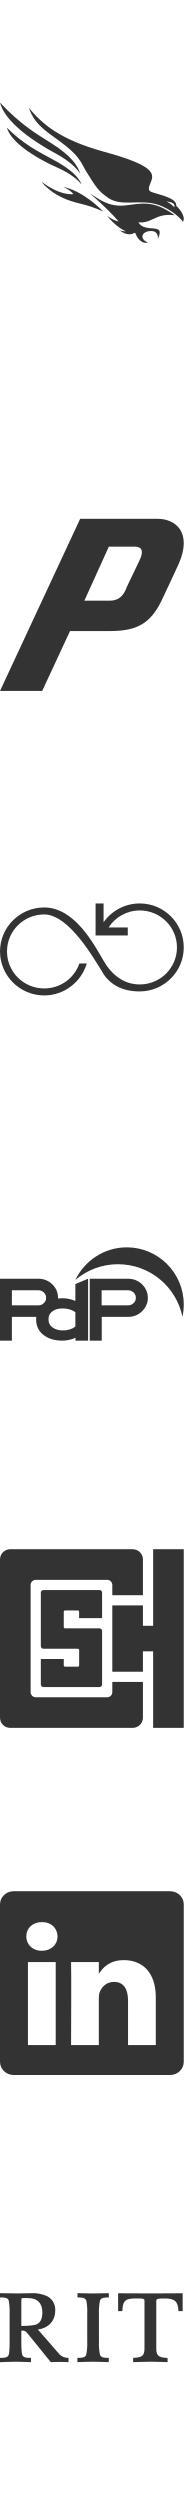
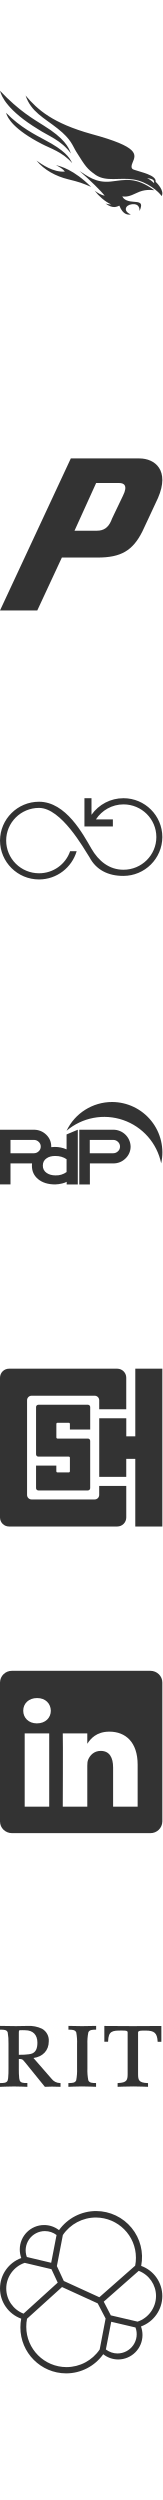
- <svg xmlns="http://www.w3.org/2000/svg" width="100" height="1360.45" fill="#333">
-   <path id="crowdstrike" stroke-width="1.46" d="M95.868 111.896c.625-4.13-9.411-5.945-13.211-7.357-.746-.277-2.594-.695-.993-4.399 2.16-5.116 4.412-9.565-25.364-17.644-23.77-6.615-33.223-14.969-40.537-23.711 3.34 10.062 11.303 13.665 19.811 20.419 8.508 6.757 8.992 10.388 11.498 14.38 5.584 8.892 6.474 10.36 12.014 14.243 6.529 4.218 14.428 1.363 23.091 2.684 8.663 1.322 15.825 7.746 17.383 10.22 1.818-3.153-2.522-7.698-3.693-8.835zm-5.26-2.268c4.508.662 4.28 1.593 4.329 3.195-1.919-2.037-4.329-3.195-4.329-3.195zm-46.135-9.167c-1.549-3.477-4.662-7.934-16.856-14.3-5.622-3.065-15.23-7.779-23.87-16.743.784 3.235 4.794 10.345 22.052 19.223 4.781 2.56 12.859 4.964 18.674 11.82m-.777-5.952c-1.472-4.107-4.126-9.365-16.714-17.175C20.851 73.397 11.849 68.453 0 55.848c.847 3.398 4.591 12.232 23.459 23.705 6.199 4.114 14.199 6.652 20.236 14.956M56.118 115.056c-5.707-2.405-6.929-2.89-14.266-4.704-7.335-1.814-14.553-5.587-19.376-11.477 3.401 2.424 10.348 7.302 17.481 6.775-1.085-1.544-3.084-2.748-5.473-3.962 2.703.629 10.862 2.661 21.635 13.368m38.948 2.085c-2.154-.206-5.976-.723-10.756 1.62-4.778 2.345-6.662 2.448-9.006 2.205.689 1.227 2.087 2.909 6.481 3.211 4.394.299 6.493.434 4.183 5.758.051-1.609-.333-4.717-4.695-4.172-4.361.545-5.38 4.364-.701 6.272-1.522.296-4.746.472-7.048-5.387-1.596.673-4.055 2.027-8.514-1.326 1.551.549 3.476.581 3.476.581-3.961-1.837-7.74-5.254-10.164-8.488 1.919 1.392 4.041 2.778 6.183 3.038-2.531-3.007-8.39-9.018-15.557-15.195 4.607 2.93 10.17 7.556 19.267 6.518 9.101-1.041 15.217-3.071 26.852 5.365" />
-   <path id="mindstream" d="M76.061 491.641c-8.161 0-15.343 4.026-19.695 10.229v-10.229h-4.353v17.41H69.532v-4.353H59.086c3.591-5.55 9.902-9.249 16.975-9.249 11.208 0 20.239 9.031 20.239 20.131 0 11.099-9.032 20.131-20.239 20.131-8.814 0-15.343-5.332-19.804-13.058-5.114-8.814-15.669-28.836-32.209-28.836C10.773 493.817 0 504.59 0 517.756s10.773 23.939 24.048 23.939c10.99 0 20.239-7.399 23.177-17.41h-4.026c-2.72 7.943-10.229 13.602-19.151 13.602-11.208 0-20.239-9.031-20.239-20.131 0-11.099 9.032-20.131 20.239-20.131 13.711 0 27.53 24.918 31.121 30.468 4.026 7.617 11.317 11.425 20.783 11.425 13.275 0 24.048-10.773 24.048-23.939 0-13.166-10.664-23.939-23.939-23.939z" />
-   <path id="pdp" d="M99.288 716.555c.453-2.135.712-4.398.712-6.662 0-17.206-13.907-31.113-30.983-31.113-12.354 0-22.962 7.245-28.008 17.723 6.274-5.304 14.36-8.538 23.157-8.538 17.335 0 31.759 12.225 35.123 28.59zM0 695.856v33.701h6.469v-12.938h13.26c-.065.453-.064.906-.064 1.424 0 3.364 1.229 6.08 3.752 8.215 2.652 2.199 6.144 3.299 10.607 3.299 1.358 0 2.782-.259 4.27-.582 1.294-.323 2.199-.647 2.781-1.035v1.617h6.855v-33.701l-6.92 2.912v9.184c-2.199-.97-4.594-1.486-7.246-1.486-.776 0-1.488.064-2.199.129v-.389c0-2.846-1.034-5.303-3.104-7.309-2.07-2.005-4.657-3.041-7.633-3.041zm6.469 6.275h14.359c1.164 0 2.198.388 3.039 1.229.841.841 1.23 1.746 1.23 2.846 0 1.164-.39 2.134-1.23 2.91-.841.841-1.875 1.23-3.039 1.23H6.469zm27.555 9.896c2.717 0 5.046.646 6.986 2.004v7.893c-1.876 1.423-4.141 2.068-6.793 2.068-2.199 0-4.011-.516-5.434-1.486-1.617-1.1-2.393-2.589-2.393-4.594 0-1.94.776-3.428 2.328-4.463 1.358-.97 3.17-1.422 5.305-1.422zm14.812-16.172v33.701h6.533v-12.938h14.359c2.975 0 5.563-1.036 7.633-3.105 2.07-2.07 3.104-4.527 3.104-7.309-.065-2.846-1.098-5.239-3.168-7.309-2.07-2.005-4.657-3.041-7.633-3.041zm6.469 6.275h14.359c1.164 0 2.198.388 3.039 1.229.841.841 1.23 1.746 1.23 2.846 0 1.164-.39 2.134-1.23 2.91-.841.841-1.875 1.23-3.039 1.23H55.305z" />
-   <path id="csh" d="M54.167 865.279H23.611c-.759 0-1.389.63-1.389 1.389v29.167c0 .759.63 1.389 1.389 1.389h18.759c.389 0 .704.315.704.704v8.333c0 .389-.315.704-.704.704h-6.963c-.389 0-.704-.315-.704-.704v-3.481H22.222v13.889c0 .759.63 1.389 1.389 1.389h30.556c.759 0 1.389-.63 1.389-1.389v-29.167c0-.759-.63-1.389-1.389-1.389H35.407c-.389 0-.704-.315-.704-.704v-8.333c0-.389.315-.704.704-.704h6.944c.389 0 .704.315.704.704v3.481h12.5v-13.889c0-.759-.63-1.389-1.389-1.389zm23.611 33.333v11.111H61.111v-36.111h16.667v11.111h5.556v-41.667H100v97.222H83.333V898.613h-5.556zm-0-30.556v-19.444c0-3.074-2.481-5.556-5.556-5.556H5.556C2.481 843.057 0 845.539 0 848.613v86.111c0 3.074 2.481 5.556 5.556 5.556h66.667c3.074 0 5.556-2.481 5.556-5.556v-19.444H61.111v5.556c0 1.537-1.241 2.778-2.778 2.778H19.444c-1.537 0-2.778-1.241-2.778-2.778v-58.333c0-1.537 1.241-2.778 2.778-2.778h38.889c1.537 0 2.778 1.241 2.778 2.778v5.556h16.667v-0z" />
-   <path id="progressive" d="M43.619 282.336L0 376h22.957l15.152-32.598h22.039c14.233 0 21.578-4.133 27.547-16.07 1.837-3.673 5.51-11.938 9.643-20.662 7.346-16.988-1.837-24.334-11.479-24.334zm15.609 15.152h14.234c2.755 0 5.509 1.377 2.295 7.805-4.132 8.724-7.346 15.152-7.346 15.611-1.837 4.132-4.592 5.969-8.725 5.969H45.914z" />
-   <path id="linkedin" d="M7.389 1029.167C3.308 1029.167 0 1032.375 0 1036.333v85.668c0 3.958 3.309 7.168 7.389 7.168h85.227c4.08 0 7.385-3.212 7.385-7.168v-85.668c0-3.957-3.305-7.166-7.385-7.166zm15.471 16.791c5.168 0 8.347 3.37 8.447 7.797 0 4.339-3.279 7.803-8.543 7.803h-.102c-5.067 0-8.352-3.465-8.352-7.803 0-4.426 3.382-7.797 8.549-7.797zm44.527 20.705c9.942 0 17.395 6.45 17.395 20.324v25.889h-15.104v-24.156c0-6.07-2.188-10.213-7.65-10.213-4.179 0-6.661 2.795-7.75 5.492-.404.964-.502 2.311-.502 3.656v25.219h-15.102s.198-40.914 0-45.148h15.104v6.4c2.005-3.076 5.588-7.463 13.609-7.463zm-52.18 1.062h15.109v45.15h-15.109z" />
-   <path id="rit" d="M54.397 1251.931c.646-1.698 2.781-1.698 4.509-1.698h.316v-2.33s-6.674.15-8.718.15c-2.044 0-8.342-.15-8.342-.15v2.33h.316c1.714 0 3.848 0 4.509 1.698a32.677 32.677 0 0 1 .481 7.29v14.896a32.677 32.677 0 0 1-.526 7.29c-.646 1.698-2.781 1.698-4.509 1.698h-.316v2.33s5.396-.24 8.357-.24c3.397 0 8.703.24 8.703.24v-2.33h-.286c-1.714 0-3.848 0-4.509-1.698a31.791 31.791 0 0 1-.541-7.29v-14.896a31.791 31.791 0 0 1 .556-7.29zm9.875-3.983v9.725h2.315v-.301c.21-6.328 2.63-6.599 8.087-6.599h.571c1.353 0 2.63 0 3.141.481a.932.932 0 0 1 .24.706v25.553c0 3.803-.526 5.366-5.877 5.592h-.301v2.33s6.238-.24 9.845-.24c2.751 0 8.898.24 8.898.24v-2.3h-.316c-5.321-.226-5.832-1.789-5.832-5.591v-25.553a.812.812 0 0 1 .256-.631c.616-.616 2.315-.586 3.668-.571h.752c5.351 0 7.065 1.503 7.38 6.614v.286h2.3v-9.74s-13.528.09-17.556.09c-4.028 0-17.571-.09-17.571-.09zm-27.326 35.157a6.659 6.659 0 0 1-5.246-2.706l-11.078-12.716c5.802-.812 9.424-4.69 9.424-10.266a8.192 8.192 0 0 0-4.164-7.771 18.383 18.383 0 0 0-8.913-1.729c-1.172.015-3.983.12-7.08.12-3.096 0-9.89-.135-9.89-.135v2.33h.466c1.759 0 3.758 0 4.284 1.683a33.82 33.82 0 0 1 .481 6.899v15.302a53.871 53.871 0 0 1-.225 6.012 7.185 7.185 0 0 1-.256 1.308c-.541 1.669-2.706 1.669-4.434 1.669H2.6e-7v2.345s5.201-.24 8.673-.24c3.006 0 8.177.226 8.177.24v-2.36h-.466c-1.744 0-3.713 0-4.284-1.668a7.035 7.035 0 0 1-.271-1.308 49.452 49.452 0 0 1-.225-5.591v-6.253c2.074 0 2.255.225 3.322 1.503.195.24.421.511.691.812l9.304 11.484 2.721 3.367s3.006-.135 4.419-.135c2.119 0 5.231.135 5.231.135v-2.3l-.346-.03zm-25.342-17.391v-13.633c0-.541 0-1.278.421-1.503a30.513 30.513 0 0 1 3.502 0c4.75 0 7.515 2.796 7.515 7.636 0 3.532-.932 5.561-3.006 6.584-2.074 1.022-8.432.917-8.432.917z" />
+ <svg xmlns="http://www.w3.org/2000/svg" width="100" height="1540" fill="#333">
+   <path d="M95.87 111.95c.62-4.13-9.41-5.95-13.21-7.36-.75-.28-2.6-.7-1-4.4 2.16-5.12 4.42-9.57-25.36-17.64-23.77-6.62-33.22-14.97-40.54-23.72C19.1 68.9 27.06 72.5 35.57 79.25c8.51 6.76 9 10.4 11.5 14.38 5.59 8.9 6.48 10.36 12.02 14.25 6.53 4.21 14.43 1.36 23.09 2.68s15.82 7.75 17.38 10.22c1.82-3.15-2.52-7.7-3.7-8.83zm-5.26-2.27c4.5.66 4.28 1.6 4.33 3.2a16.6 16.6 0 0 0-4.33-3.2zm-46.14-9.17c-1.55-3.48-4.66-7.93-16.85-14.3-5.63-3.06-15.23-7.78-23.87-16.74.78 3.23 4.8 10.34 22.05 19.22 4.78 2.56 12.86 4.96 18.67 11.82m-.77-5.95c-1.48-4.1-4.13-9.37-16.72-17.18C20.85 73.45 11.85 68.5 0 55.9c.85 3.4 4.6 12.23 23.46 23.7 6.2 4.12 14.2 6.65 20.24 14.96m12.42 20.55c-5.7-2.4-6.93-2.9-14.27-4.7-7.33-1.82-14.55-5.6-19.37-11.48 3.4 2.42 10.34 7.3 17.48 6.77-1.09-1.54-3.09-2.75-5.48-3.96 2.7.63 10.86 2.66 21.64 13.37m38.95 2.08c-2.16-.2-5.98-.72-10.76 1.62-4.78 2.35-6.66 2.45-9 2.2.68 1.23 2.08 2.92 6.48 3.22 4.39.3 6.49.43 4.18 5.76.05-1.61-.34-4.72-4.7-4.18-4.36.55-5.38 4.37-.7 6.28-1.52.3-4.74.47-7.05-5.4-1.6.68-4.05 2.04-8.51-1.32 1.55.55 3.48.58 3.48.58-3.96-1.83-7.74-5.25-10.17-8.48 1.92 1.39 4.04 2.77 6.18 3.03-2.53-3-8.39-9.01-15.55-15.2 4.6 2.94 10.17 7.56 19.26 6.53 9.1-1.05 15.22-3.08 26.86 5.36M76.06 491.7a23.97 23.97 0 0 0-19.7 10.22v-10.23h-4.35v17.41h17.52v-4.35H59.1c3.59-5.55 9.9-9.25 16.97-9.25 11.2 0 20.24 9.03 20.24 20.13s-9.03 20.13-20.24 20.13c-8.81 0-15.34-5.33-19.8-13.06-5.12-8.81-15.67-28.83-32.21-28.83A24.03 24.03 0 0 0 0 517.8a24.03 24.03 0 0 0 24.05 23.94c10.99 0 20.24-7.4 23.18-17.41H43.2a20.15 20.15 0 0 1-19.15 13.6A20.18 20.18 0 0 1 3.8 517.8c0-11.1 9.03-20.13 20.24-20.13 13.7 0 27.53 24.91 31.12 30.46 4.02 7.62 11.32 11.43 20.78 11.43A24.03 24.03 0 0 0 100 515.63a23.94 23.94 0 0 0-23.94-23.94zM99.29 716.6a31.06 31.06 0 0 0-30.27-37.77A31.08 31.08 0 0 0 41 696.55a35.8 35.8 0 0 1 58.28 20.05zM0 695.9v33.7h6.47v-12.93h13.26c-.07.45-.07.9-.07 1.42 0 3.37 1.23 6.08 3.76 8.22 2.65 2.2 6.14 3.3 10.6 3.3 1.36 0 2.79-.26 4.27-.59 1.3-.32 2.2-.64 2.78-1.03v1.62h6.86v-33.7l-6.92 2.9v9.2a17.7 17.7 0 0 0-7.25-1.5c-.77 0-1.48.07-2.2.13v-.38c0-2.85-1.03-5.3-3.1-7.31-2.07-2-4.66-3.04-7.63-3.04zm6.47 6.28h14.36c1.16 0 2.2.39 3.04 1.23a3.83 3.83 0 0 1 1.23 2.85c0 1.16-.4 2.13-1.23 2.9a4.15 4.15 0 0 1-3.04 1.24H6.47zm27.55 9.9c2.72 0 5.05.64 6.99 2v7.9a10.87 10.87 0 0 1-6.8 2.06c-2.2 0-4-.51-5.43-1.48a5.17 5.17 0 0 1-2.39-4.6c0-1.94.78-3.43 2.33-4.46 1.36-.97 3.17-1.42 5.3-1.42zm14.82-16.17v33.7h6.53v-12.94h14.36c2.97 0 5.56-1.04 7.63-3.1a10.03 10.03 0 0 0 3.1-7.31 10.65 10.65 0 0 0-10.8-10.35zm6.46 6.27h14.36c1.17 0 2.2.39 3.04 1.23a3.83 3.83 0 0 1 1.23 2.85c0 1.16-.39 2.13-1.23 2.9a4.15 4.15 0 0 1-3.04 1.24H55.3zM54.17 865.33H23.6a1.4 1.4 0 0 0-1.39 1.39v29.16c0 .76.63 1.4 1.4 1.4h18.75c.39 0 .7.3.7.7v8.33a.7.7 0 0 1-.7.7h-6.96a.7.7 0 0 1-.7-.7v-3.48H22.21v13.89c0 .76.63 1.39 1.4 1.39h30.55a1.4 1.4 0 0 0 1.39-1.4v-29.16a1.4 1.4 0 0 0-1.4-1.39H35.42a.7.7 0 0 1-.7-.7v-8.33c0-.4.3-.7.7-.7h6.94c.4 0 .7.3.7.7v3.48h12.5v-13.9a1.4 1.4 0 0 0-1.38-1.38zm23.6 33.33v11.11H61.12v-36.1h16.67v11.1h5.55v-41.66H100v97.22H83.33v-41.67h-5.55zm0-30.55v-19.45a5.55 5.55 0 0 0-5.55-5.55H5.56A5.55 5.55 0 0 0 0 848.66v86.11a5.55 5.55 0 0 0 5.56 5.56h66.66a5.55 5.55 0 0 0 5.56-5.56v-19.44H61.1v5.55a2.77 2.77 0 0 1-2.78 2.78H19.44a2.77 2.77 0 0 1-2.77-2.78v-58.33a2.77 2.77 0 0 1 2.77-2.78h38.9a2.77 2.77 0 0 1 2.77 2.78v5.56h16.67zM43.62 282.39L0 376.05h22.96l15.15-32.6h22.04c14.23 0 21.58-4.13 27.55-16.07 1.83-3.67 5.5-11.94 9.64-20.66 7.34-16.99-1.84-24.33-11.48-24.33zm15.6 15.15h14.24c2.76 0 5.51 1.38 2.3 7.8-4.13 8.73-7.35 15.16-7.35 15.61-1.83 4.14-4.59 5.97-8.72 5.97H45.9zM7.39 1029.22a7.28 7.28 0 0 0-7.39 7.16v85.67c0 3.96 3.3 7.17 7.39 7.17h85.23a7.28 7.28 0 0 0 7.38-7.17v-85.67c0-3.95-3.3-7.16-7.38-7.16zM22.86 1046c5.17 0 8.35 3.37 8.45 7.8 0 4.33-3.28 7.8-8.55 7.8h-.1c-5.06 0-8.35-3.47-8.35-7.8 0-4.43 3.38-7.8 8.55-7.8zm44.53 20.7c9.94 0 17.4 6.45 17.4 20.33v25.89H69.67v-24.16c0-6.07-2.19-10.21-7.65-10.21-4.18 0-6.66 2.8-7.75 5.49-.4.96-.5 2.31-.5 3.66v25.21h-15.1s.2-40.91 0-45.14h15.1v6.4c2-3.08 5.59-7.47 13.6-7.47zm-52.18 1.07h15.1v45.15h-15.1zM54.4 1251.98c.64-1.7 2.78-1.7 4.5-1.7h.32v-2.33s-6.67.15-8.72.15c-2.04 0-8.34-.15-8.34-.15v2.33h.32c1.71 0 3.85 0 4.5 1.7a32.68 32.68 0 0 1 .49 7.3v14.89a32.68 32.68 0 0 1-.53 7.29c-.64 1.7-2.78 1.7-4.5 1.7h-.32v2.32s5.4-.24 8.35-.24c3.4 0 8.7.24 8.7.24v-2.33h-.28c-1.71 0-3.85 0-4.5-1.7a31.8 31.8 0 0 1-.55-7.28v-14.9a31.8 31.8 0 0 1 .56-7.29zm9.87-3.98v9.72h2.32v-.3c.2-6.33 2.63-6.6 8.08-6.6h.58c1.35 0 2.63 0 3.14.48a.93.93 0 0 1 .24.71v25.55c0 3.8-.53 5.37-5.88 5.6h-.3v2.32s6.24-.24 9.84-.24c2.76 0 8.9.24 8.9.24v-2.3h-.31c-5.32-.22-5.83-1.78-5.83-5.59v-25.55a.81.81 0 0 1 .25-.63c.62-.62 2.32-.59 3.67-.57h.75c5.35 0 7.06 1.5 7.38 6.61v.29h2.3V1248s-13.53.09-17.56.09c-4.02 0-17.57-.1-17.57-.1zm-27.32 35.16a6.66 6.66 0 0 1-5.25-2.71l-11.08-12.72c5.8-.8 9.43-4.69 9.43-10.26a8.2 8.2 0 0 0-4.17-7.77 18.38 18.38 0 0 0-8.91-1.73c-1.17.01-3.98.12-7.08.12s-9.89-.14-9.89-.14v2.33h.47c1.75 0 3.75 0 4.28 1.69a33.82 33.82 0 0 1 .48 6.9v15.3a53.87 53.87 0 0 1-.22 6 7.18 7.18 0 0 1-.26 1.32c-.54 1.67-2.7 1.67-4.43 1.67H0v2.34s5.2-.24 8.67-.24c3 0 8.18.22 8.18.24v-2.36h-.47c-1.74 0-3.7 0-4.28-1.67a7.03 7.03 0 0 1-.27-1.3 49.45 49.45 0 0 1-.23-5.6v-6.25c2.08 0 2.26.22 3.33 1.5.2.24.42.51.69.81l9.3 11.49 2.72 3.36s3-.13 4.42-.13c2.12 0 5.23.13 5.23.13v-2.3l-.34-.02zm-25.35-17.4v-13.63c0-.54 0-1.28.42-1.5a30.51 30.51 0 0 1 3.5 0c4.76 0 7.52 2.8 7.52 7.63 0 3.54-.93 5.57-3 6.59-2.08 1.02-8.44.91-8.44.91zM59.26 1362a28.16 28.16 0 0 0-22.91 11.76 14.9 14.9 0 0 0-9.17-3.14c-8.29 0-15 6.74-15 15.06 0 1.83.33 3.61.92 5.27A19.94 19.94 0 0 0 0 1409.62a19.8 19.8 0 0 0 13.06 18.68c-.34 1.74-.5 3.56-.5 5.39A28.27 28.27 0 0 0 40.73 1462c9.13 0 17.59-4.41 22.87-11.8a14.73 14.73 0 0 0 9.17 3.23c8.29 0 15-6.75 15-15.07 0-1.83-.33-3.61-.92-5.26a19.98 19.98 0 0 0 13.14-18.68c0-8.4-5.2-15.79-13.02-18.63A28.35 28.35 0 0 0 59.25 1362zm-.21 3.99a24.76 24.76 0 0 1 24.68 24.79c0 1.7-.13 3.27-.47 4.88L61.2 1415.1l-21.9-10.02-4.26-9.17 3.68-19.14a24.58 24.58 0 0 1 20.33-10.78zm-31.4 8.36c2.61 0 5.15.85 7.18 2.42l-3.3 17.1-15-3.56a11.87 11.87 0 0 1 11.12-15.96zm-12.43 19.57l16.48 3.9 3.85 8.28-21.05 19.1a16.65 16.65 0 0 1-10.65-15.53c0-7.1 4.69-13.54 11.37-15.75zm70.24 4.92a16.6 16.6 0 0 1 10.65 15.5c0 7.12-4.65 13.58-11.37 15.78l-16.48-3.86-4.35-8.44zm-47.25 9.98l21.98 10.06 4.86 9.33-3.64 19.06a24.72 24.72 0 0 1-20.45 10.87 24.82 24.82 0 0 1-24.77-24.83c0-1.7.12-3.36.46-4.97zm30.3 21.39l14.96 3.52a11.87 11.87 0 0 1-11.12 16c-2.57 0-5.06-.89-7.13-2.46z" />
</svg>
